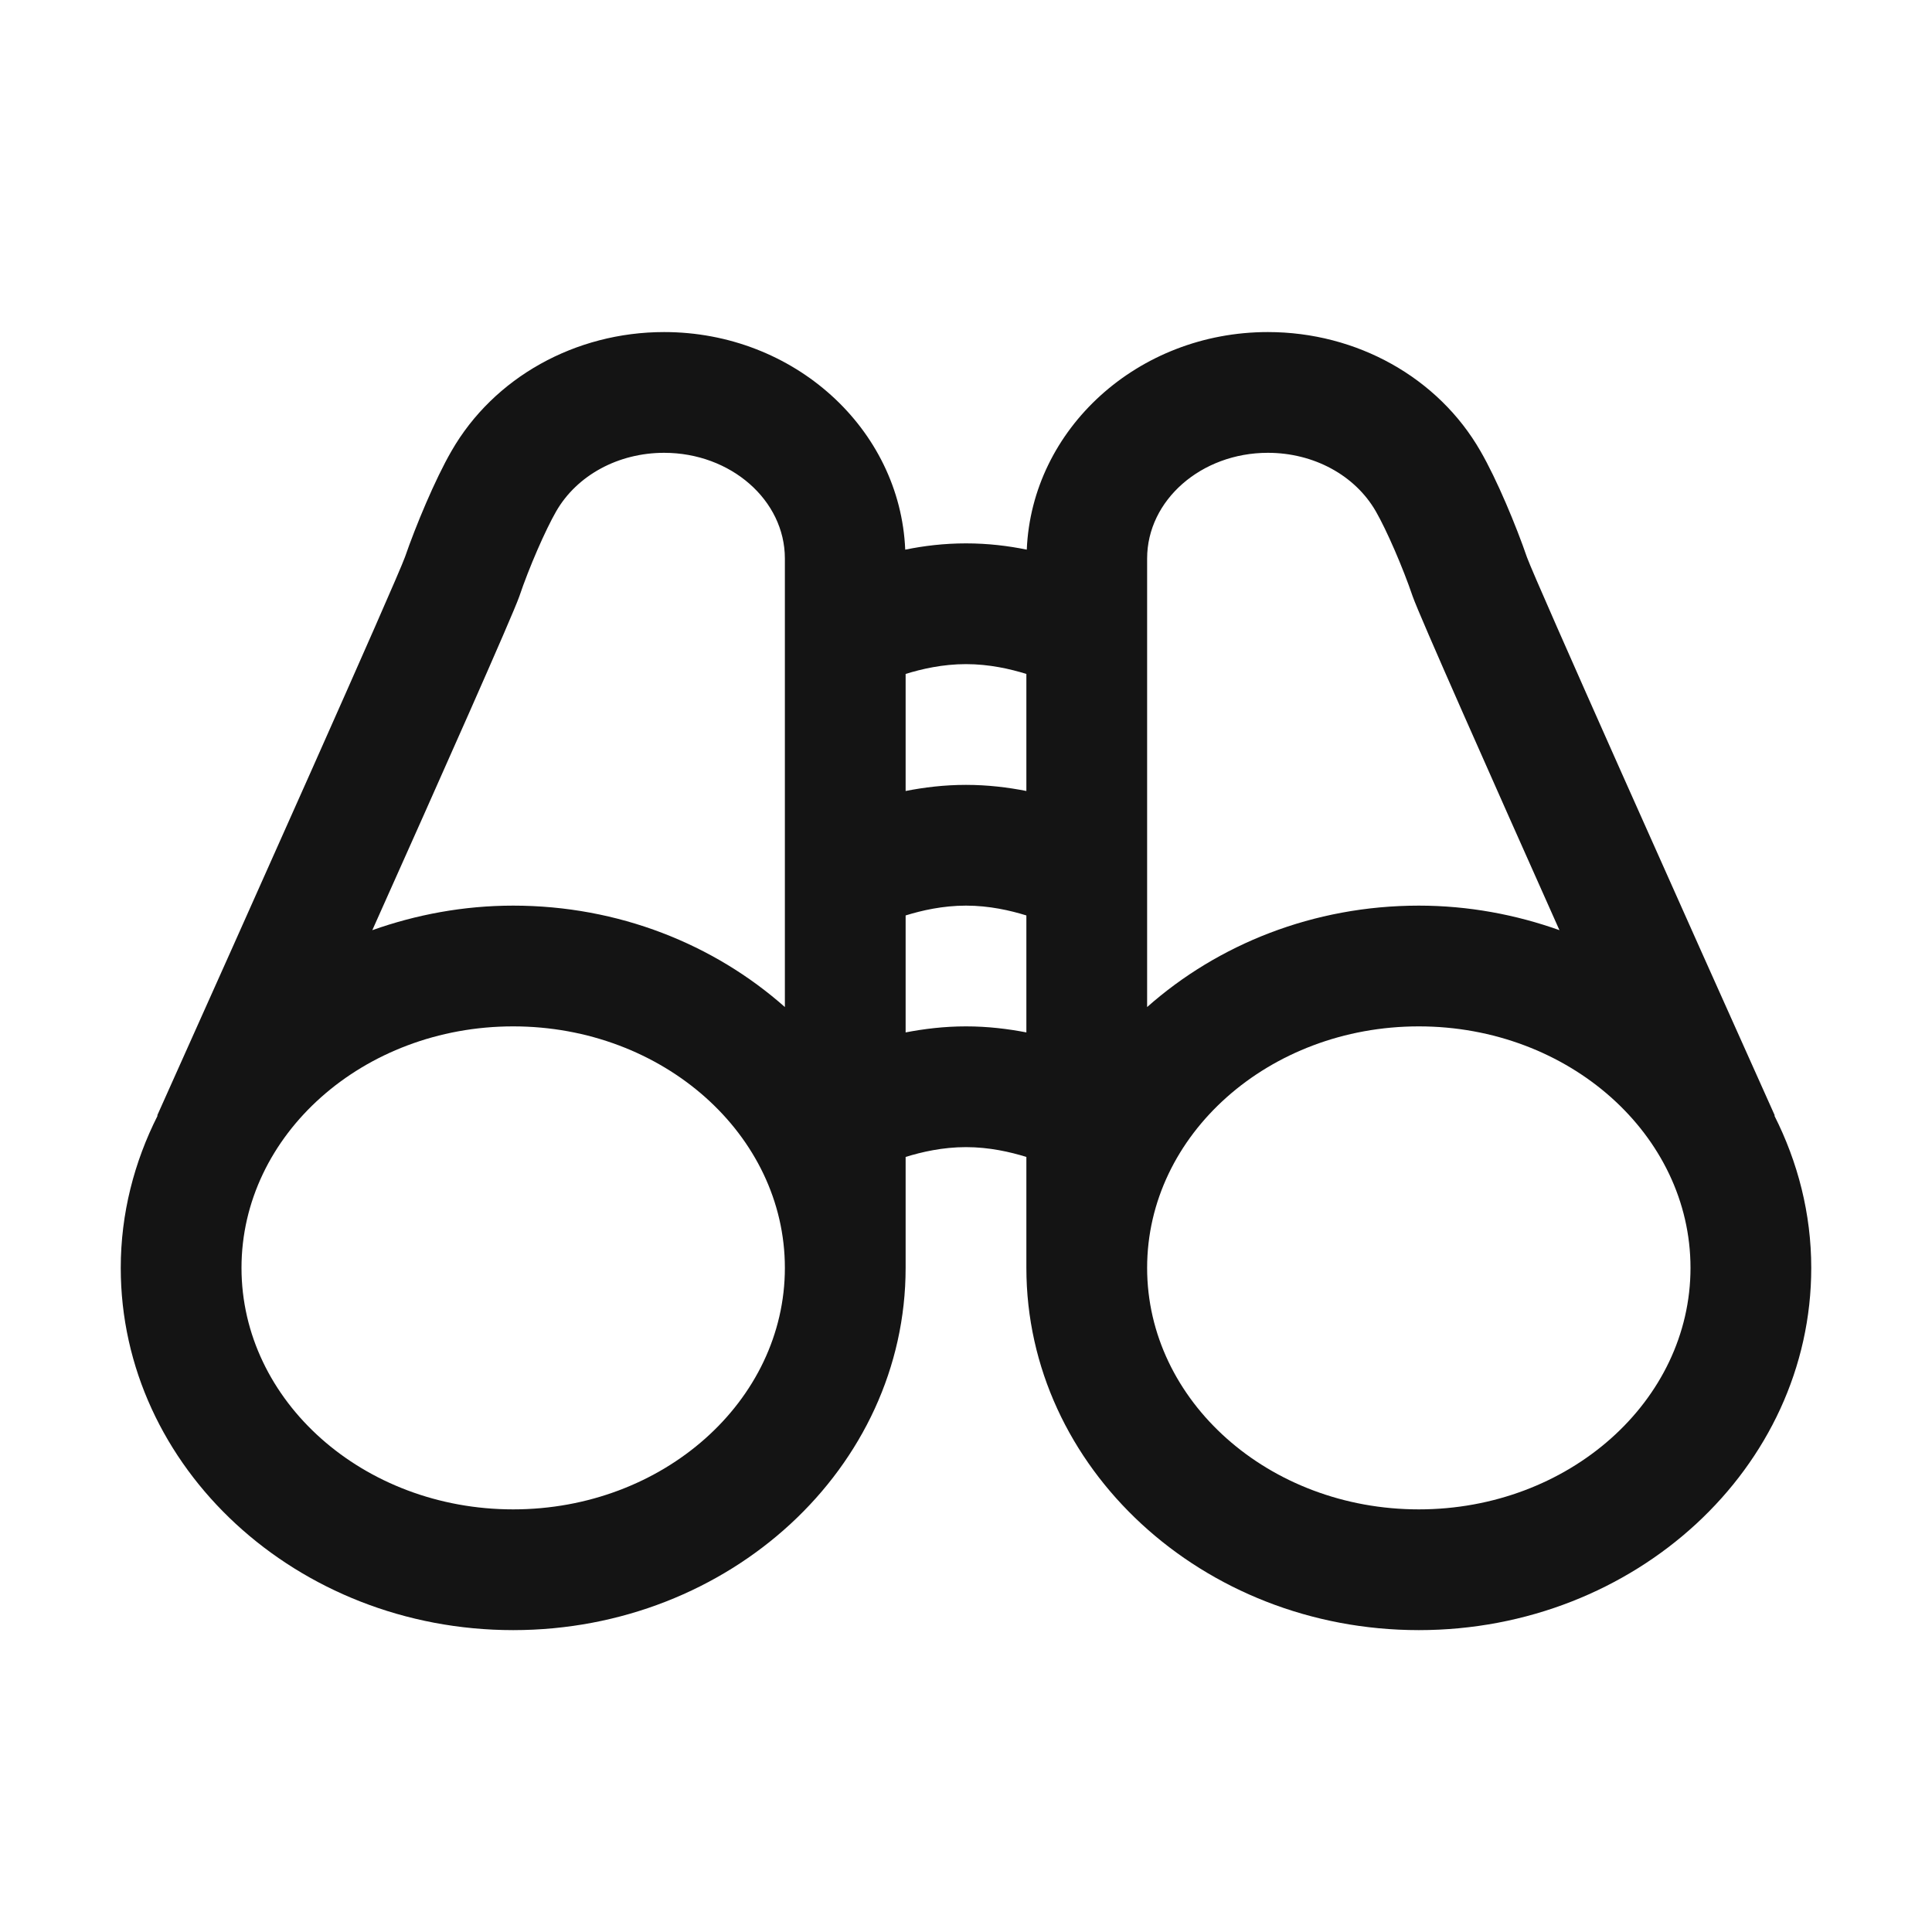
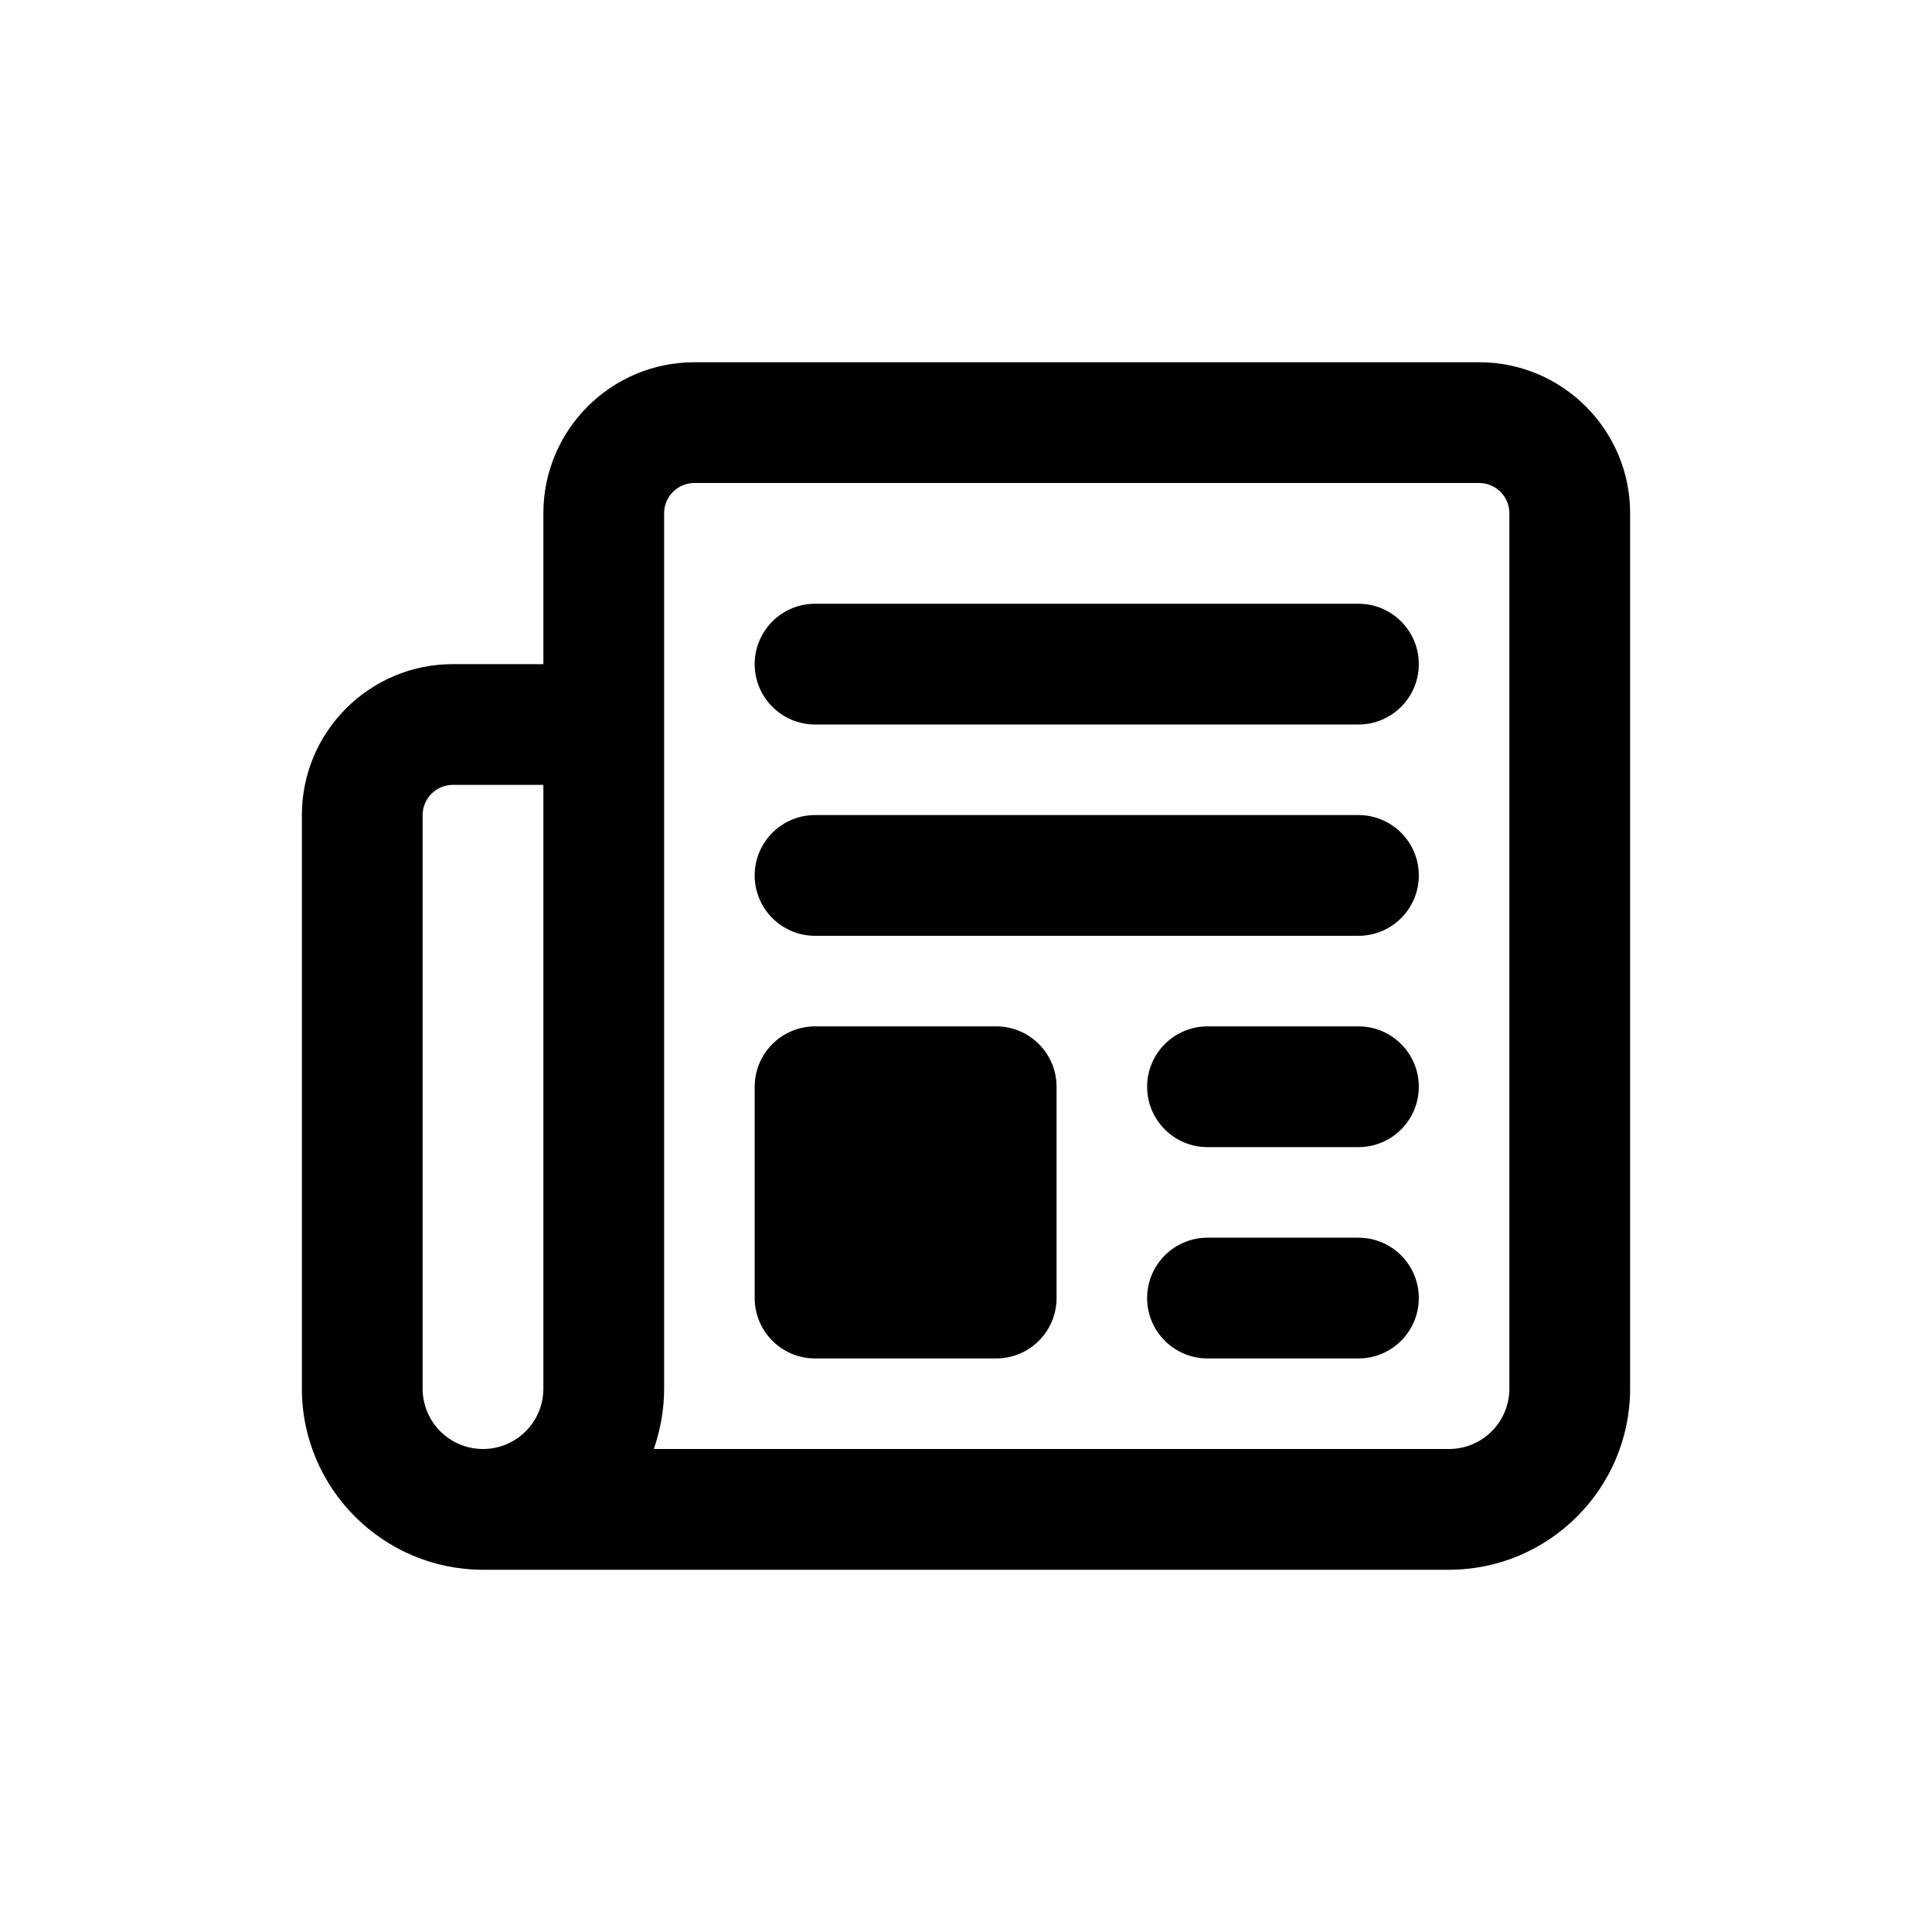
<svg xmlns="http://www.w3.org/2000/svg" width="24" height="24" viewBox="0 0 24 24" fill="none">
-   <path d="M8.25 4.125C7.146 4.125 6.133 4.69 5.609 5.602C5.404 5.956 5.164 6.534 5.031 6.919C4.911 7.247 3.078 11.349 1.953 13.857L1.958 13.859C1.667 14.435 1.5 15.075 1.5 15.75C1.5 18.232 3.688 20.25 6.375 20.25C9.062 20.25 11.25 18.232 11.25 15.75V14.372C11.45 14.31 11.711 14.25 12 14.25C12.289 14.25 12.55 14.31 12.75 14.372V15.75C12.75 18.232 14.938 20.25 17.625 20.25C20.312 20.25 22.5 18.232 22.5 15.75C22.5 15.075 22.333 14.435 22.042 13.859L22.047 13.857C20.922 11.349 19.088 7.247 18.969 6.924C18.836 6.536 18.596 5.958 18.391 5.604C17.867 4.69 16.854 4.125 15.75 4.125C14.135 4.125 12.818 5.328 12.755 6.828C12.526 6.781 12.273 6.75 12 6.75C11.727 6.75 11.474 6.781 11.245 6.828C11.182 5.328 9.865 4.125 8.25 4.125ZM8.25 5.625C9.078 5.625 9.75 6.214 9.75 6.938V12.51C8.872 11.732 7.685 11.25 6.375 11.25C5.758 11.25 5.169 11.362 4.625 11.555C5.482 9.641 6.365 7.654 6.451 7.409C6.573 7.047 6.776 6.583 6.909 6.352C7.167 5.904 7.68 5.625 8.25 5.625ZM15.75 5.625C16.32 5.625 16.833 5.904 17.091 6.352C17.224 6.583 17.427 7.049 17.549 7.409C17.635 7.654 18.518 9.641 19.372 11.555C18.831 11.362 18.242 11.25 17.625 11.25C16.315 11.25 15.128 11.732 14.25 12.51V6.938C14.25 6.214 14.922 5.625 15.75 5.625ZM12 8.25C12.289 8.25 12.55 8.31 12.75 8.372V9.826C12.521 9.781 12.271 9.75 12 9.75C11.729 9.75 11.479 9.781 11.25 9.826V8.372C11.45 8.31 11.711 8.25 12 8.25ZM12 11.25C12.289 11.25 12.55 11.31 12.75 11.372V12.825C12.521 12.781 12.271 12.75 12 12.75C11.729 12.75 11.479 12.781 11.25 12.825V11.372C11.45 11.31 11.711 11.25 12 11.25ZM6.375 12.75C8.237 12.75 9.75 14.096 9.75 15.75C9.75 17.404 8.237 18.75 6.375 18.75C4.513 18.75 3 17.404 3 15.75C3 14.096 4.513 12.75 6.375 12.75ZM17.625 12.75C19.487 12.75 21 14.096 21 15.75C21 17.404 19.487 18.75 17.625 18.75C15.763 18.75 14.25 17.404 14.25 15.75C14.25 14.096 15.763 12.75 17.625 12.75Z" fill="#141414" />
+   <path d="M8.625 4.5C7.591 4.5 6.75 5.341 6.75 6.375V8.25H5.625C4.591 8.25 3.75 9.091 3.75 10.125V17.25C3.75 18.49 4.76 19.5 6 19.5H18C19.24 19.5 20.25 18.49 20.25 17.25V6.375C20.25 5.341 19.409 4.5 18.375 4.5H8.625ZM8.625 6H18.375C18.581 6 18.75 6.169 18.75 6.375V17.25C18.75 17.664 18.414 18 18 18H8.122C8.203 17.766 8.25 17.513 8.25 17.25V6.375C8.25 6.169 8.419 6 8.625 6ZM10.125 7.5C9.711 7.5 9.375 7.836 9.375 8.25C9.375 8.664 9.711 9 10.125 9H16.875C17.289 9 17.625 8.664 17.625 8.25C17.625 7.836 17.289 7.5 16.875 7.5H10.125ZM5.625 9.75H6.75V17.25C6.75 17.664 6.414 18 6 18C5.586 18 5.25 17.664 5.25 17.25V10.125C5.25 9.919 5.419 9.75 5.625 9.75ZM10.125 10.125C9.711 10.125 9.375 10.461 9.375 10.875C9.375 11.289 9.711 11.625 10.125 11.625H16.875C17.289 11.625 17.625 11.289 17.625 10.875C17.625 10.461 17.289 10.125 16.875 10.125H10.125ZM10.125 12.75C9.711 12.75 9.375 13.086 9.375 13.5V16.125C9.375 16.539 9.711 16.875 10.125 16.875H12.375C12.789 16.875 13.125 16.539 13.125 16.125V13.5C13.125 13.086 12.789 12.75 12.375 12.75H10.125ZM15 12.75C14.586 12.75 14.25 13.086 14.25 13.5C14.25 13.914 14.586 14.25 15 14.25H16.875C17.289 14.25 17.625 13.914 17.625 13.5C17.625 13.086 17.289 12.75 16.875 12.75H15ZM15 15.375C14.586 15.375 14.25 15.711 14.25 16.125C14.25 16.539 14.586 16.875 15 16.875H16.875C17.289 16.875 17.625 16.539 17.625 16.125C17.625 15.711 17.289 15.375 16.875 15.375H15Z" fill="black" />
</svg>
